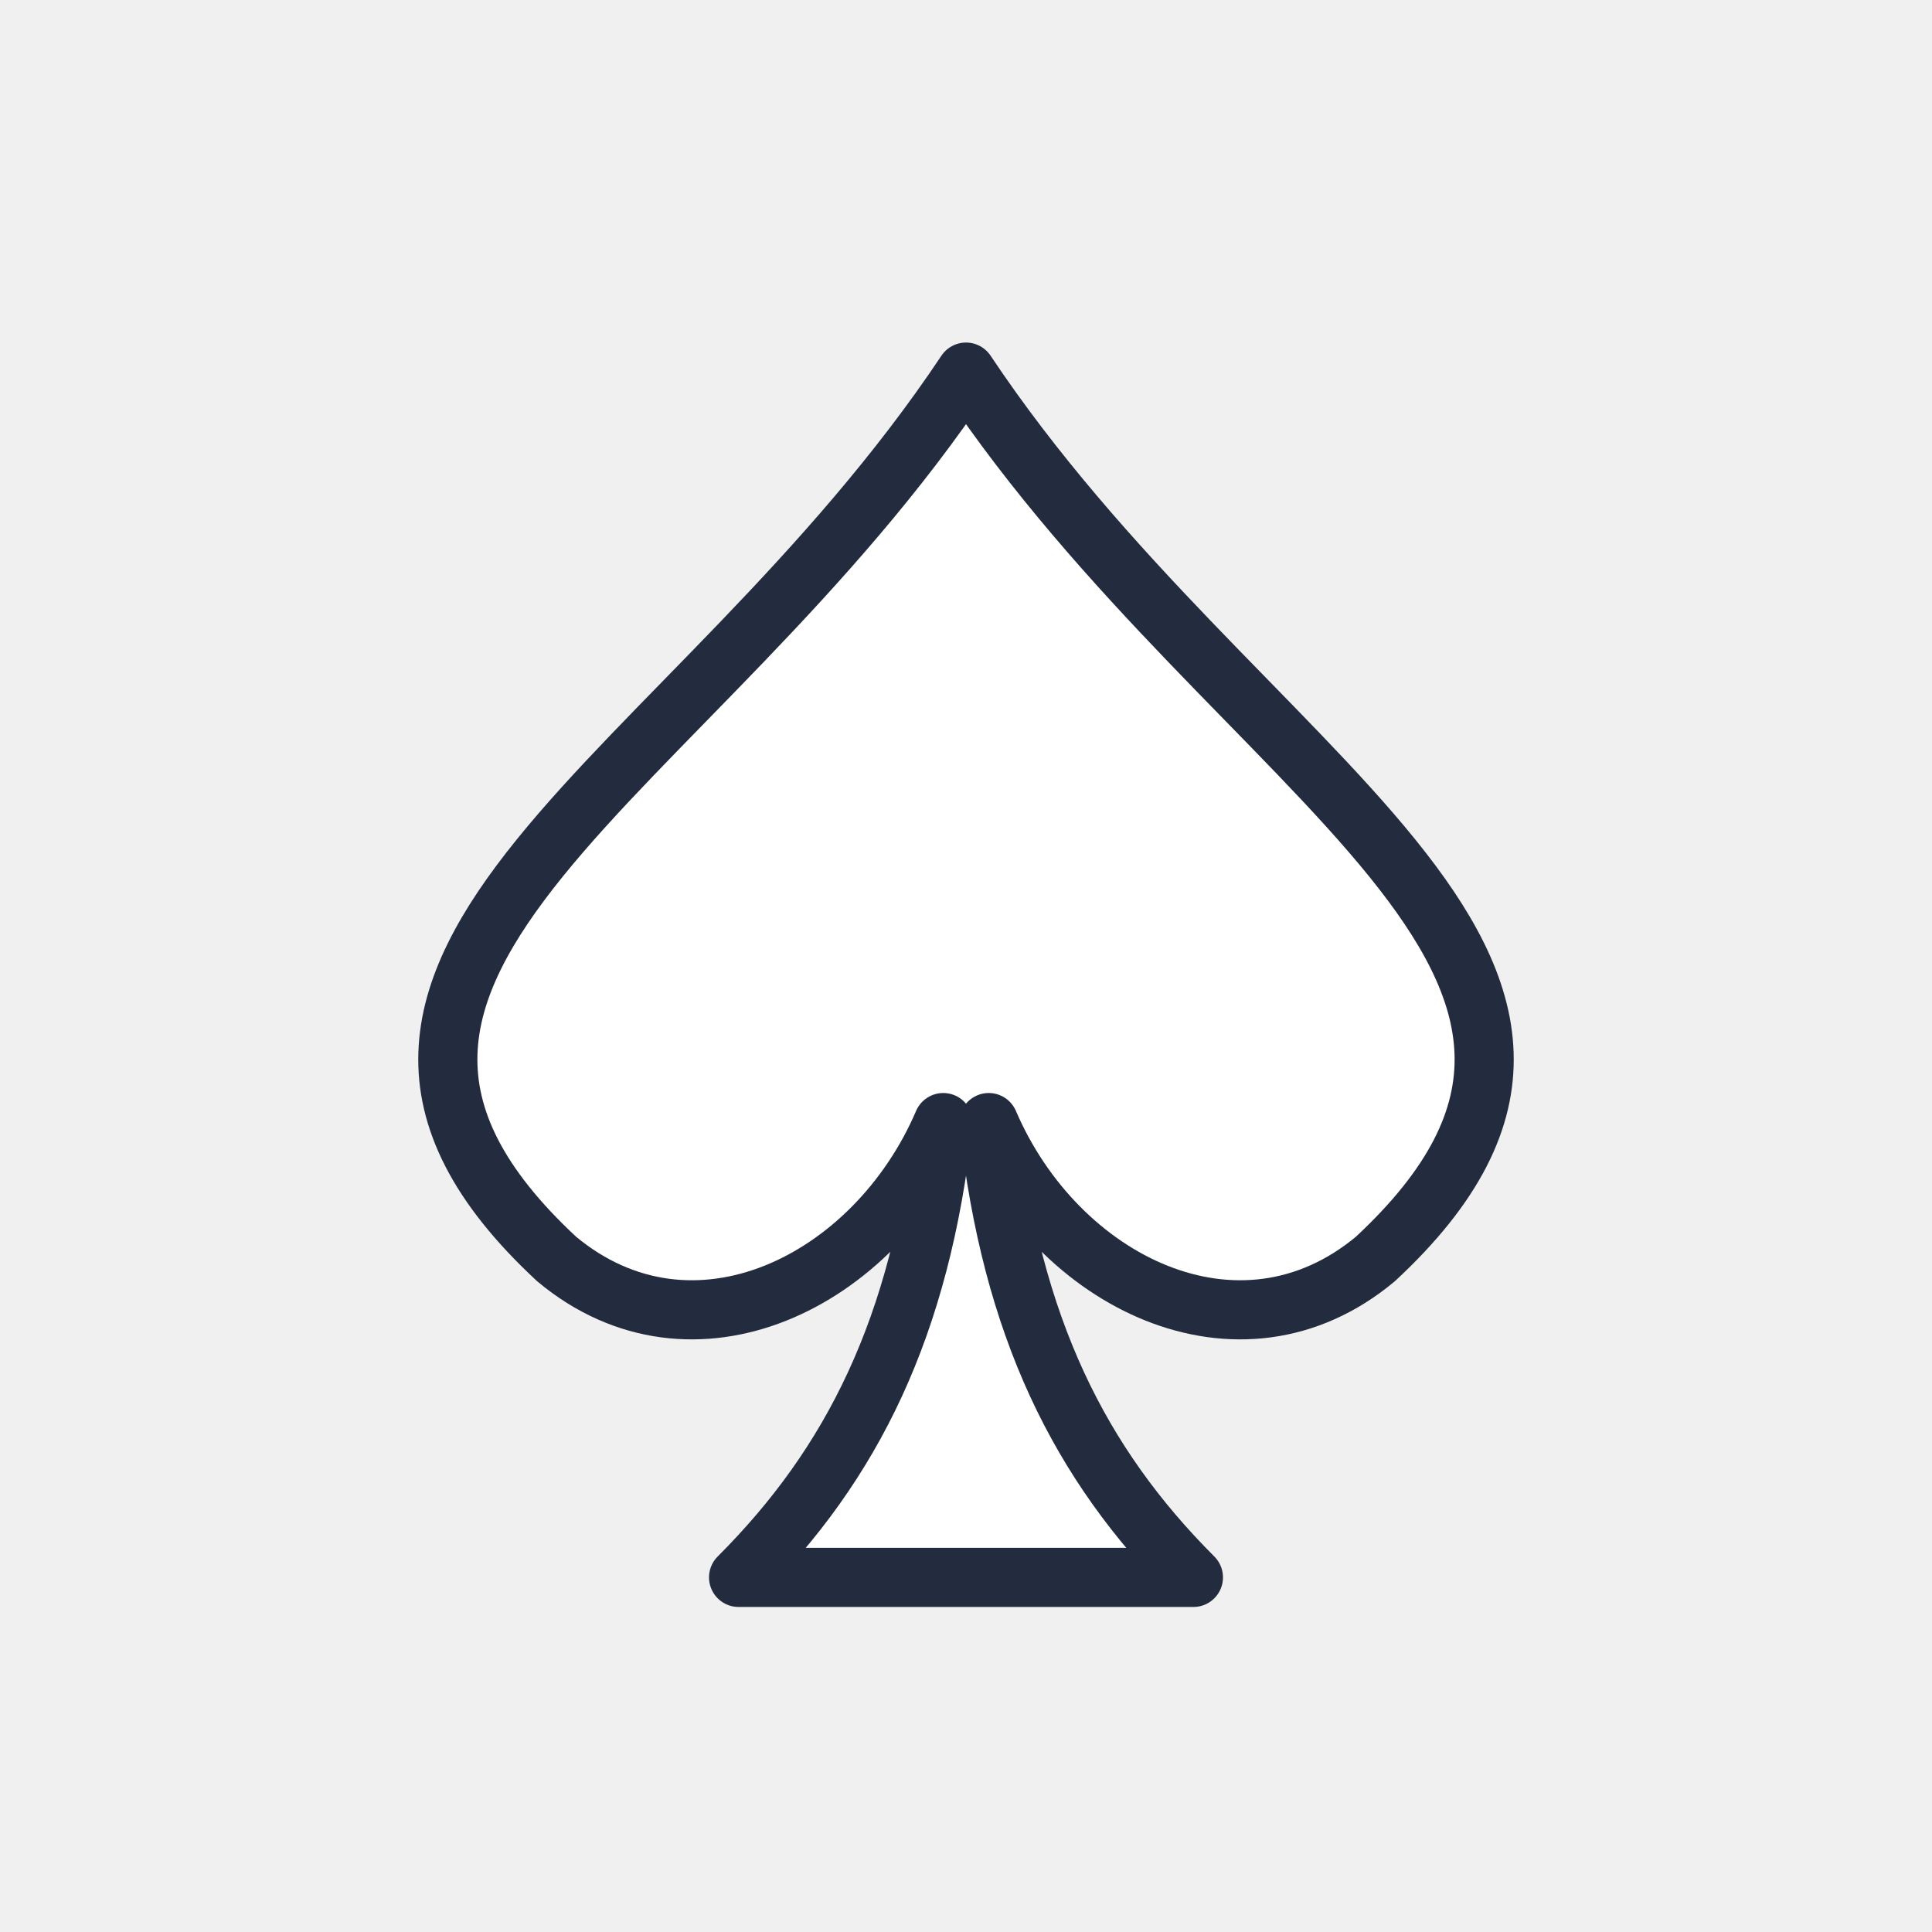
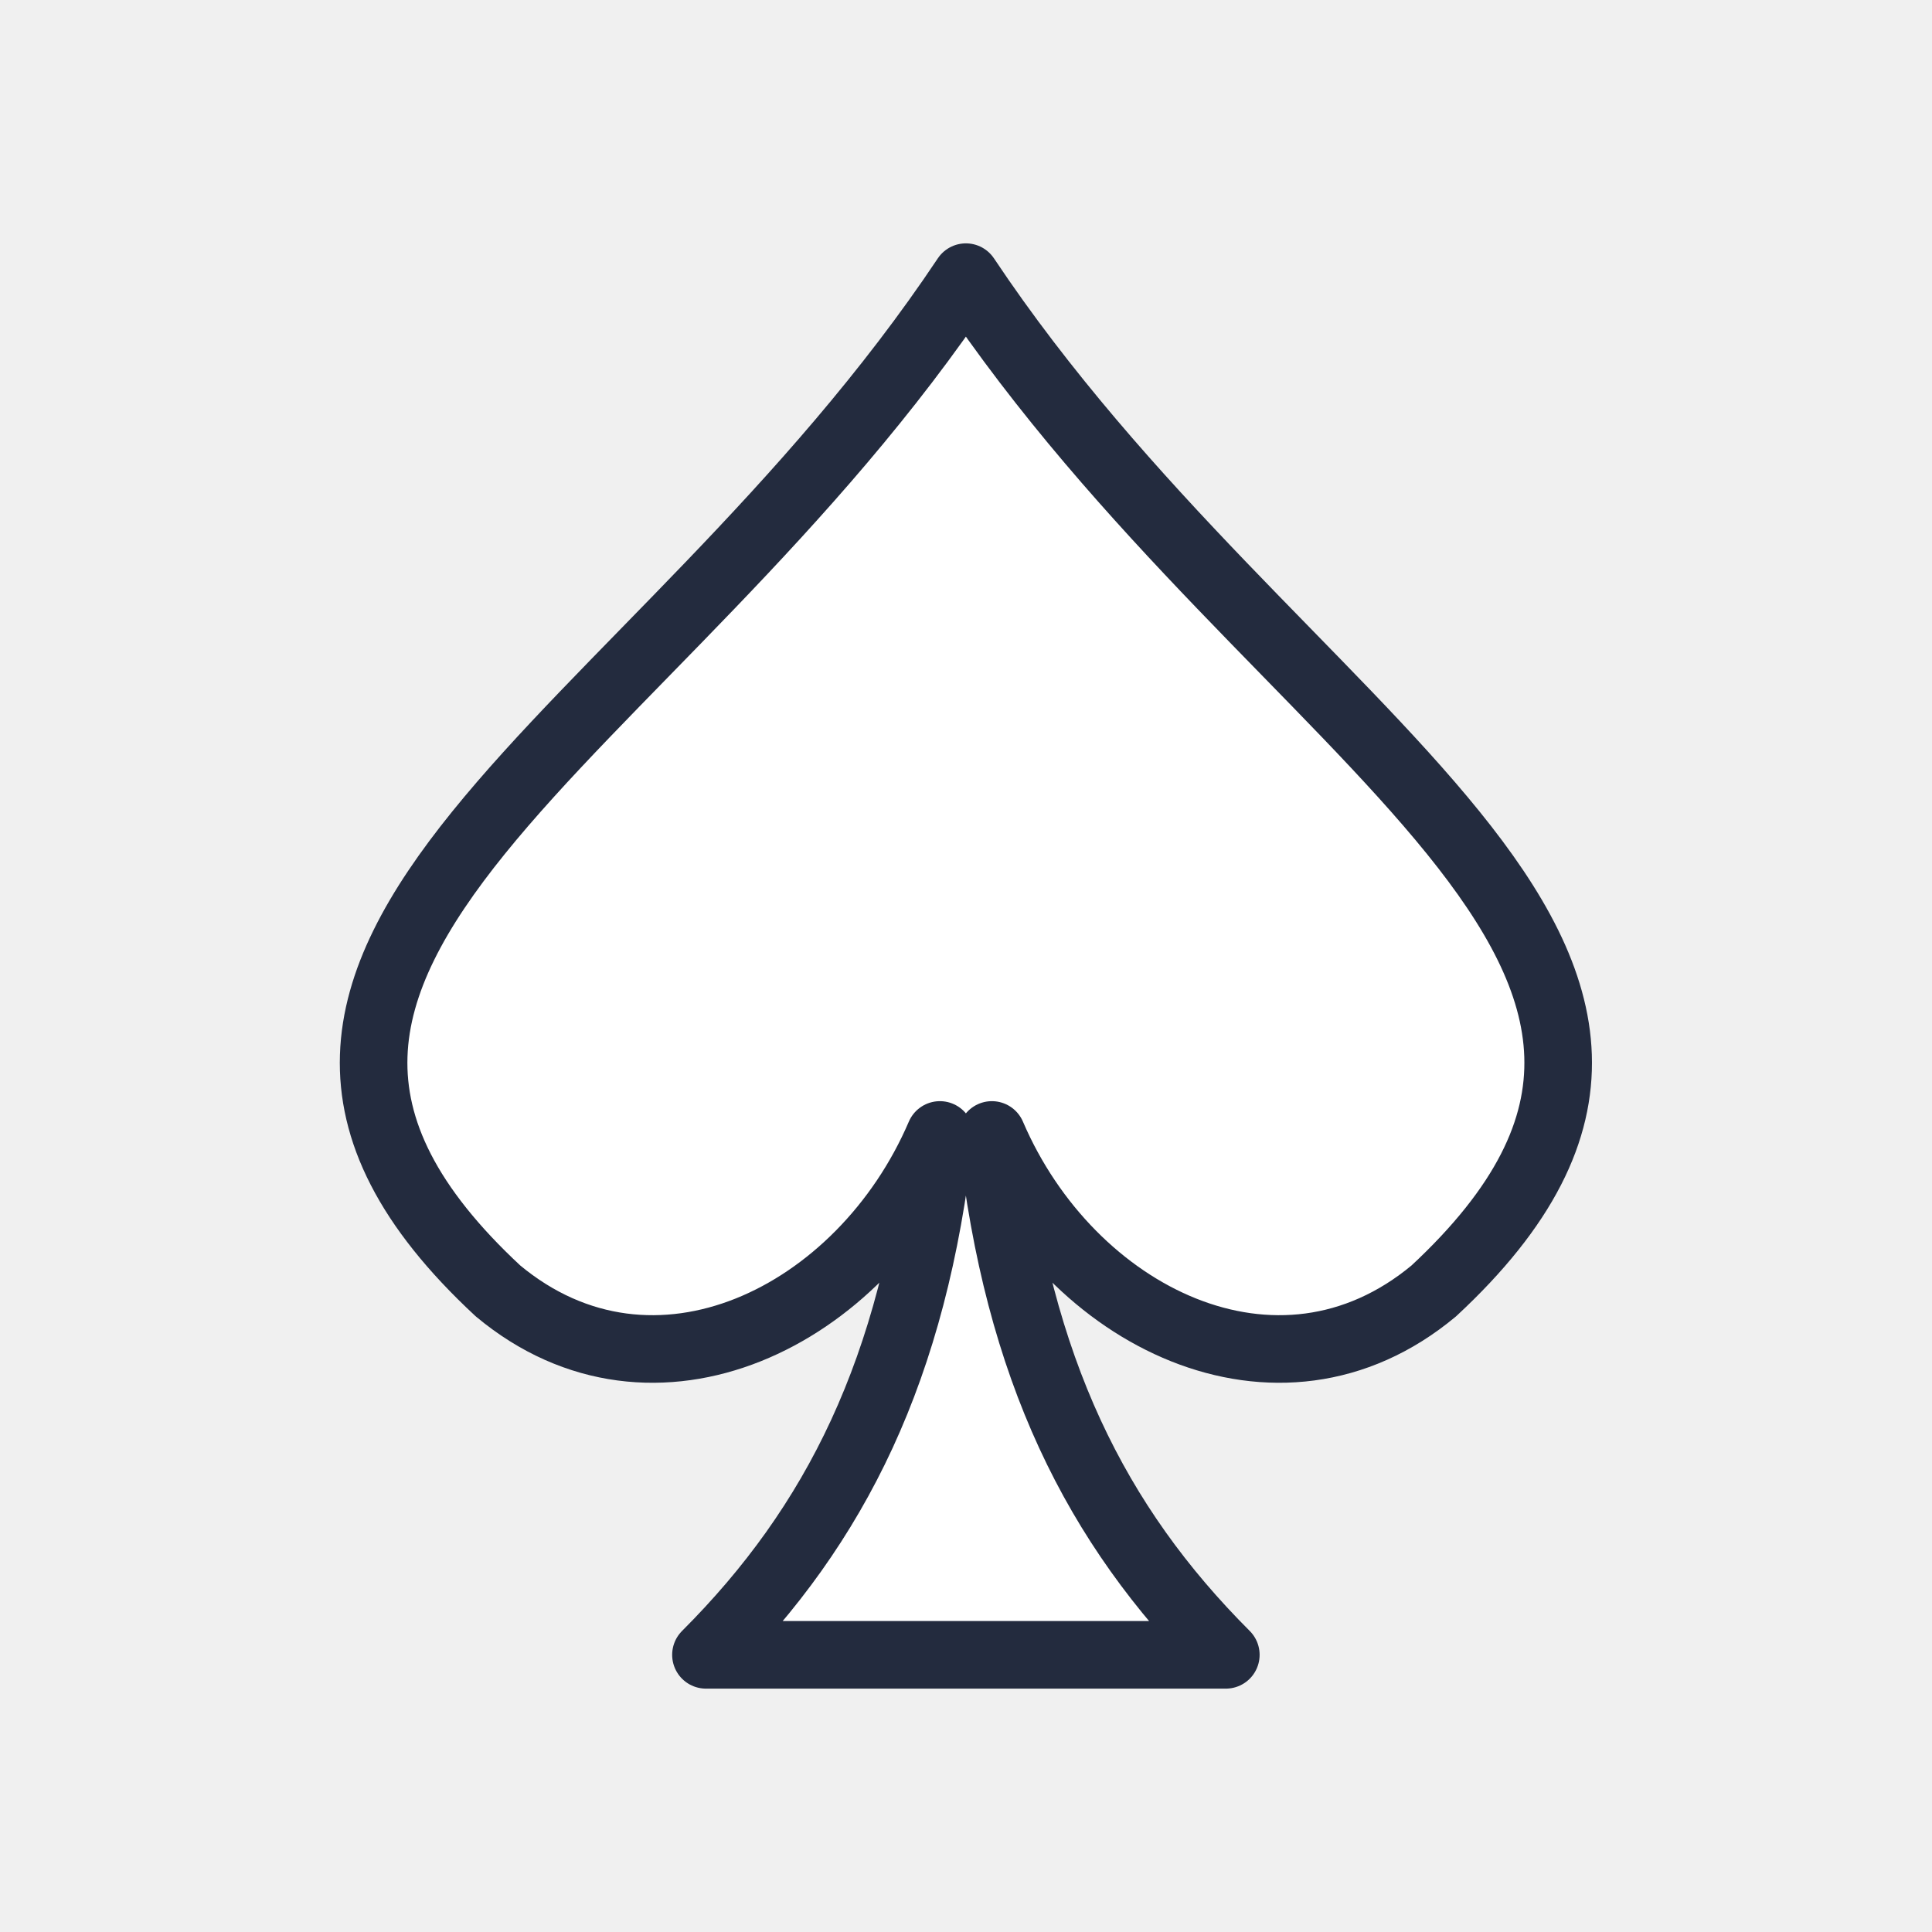
<svg xmlns="http://www.w3.org/2000/svg" width="96" height="96" viewBox="0 0 96 96" fill="none">
-   <path d="M48 22 C 60 40 80 48 66 61 C 60 66 52 62 49 55 C 50 64 53 70 58 75 L38 75 C 43 70 46 64 47 55 C 44 62 36 66 30 61 C 16 48 36 40 48 22 Z" fill="#fff" stroke="#232B3E" stroke-width="2.6" stroke-linejoin="round" transform="translate(48 49) scale(1.13) translate(-48 -49)" />
+   <g transform="translate(-6.871 -7.363) scale(1.14303)">
+     <path d="M48 22 C 60 40 80 48 66 61 C 60 66 52 62 49 55 C 50 64 53 70 58 75 L38 75 C 43 70 46 64 47 55 C 44 62 36 66 30 61 C 16 48 36 40 48 22 Z" fill="#fff" stroke="#232B3E" stroke-width="2.6" stroke-linejoin="round" transform="translate(48 49) scale(1.13) translate(-48 -49)" />
+   </g>
</svg>
